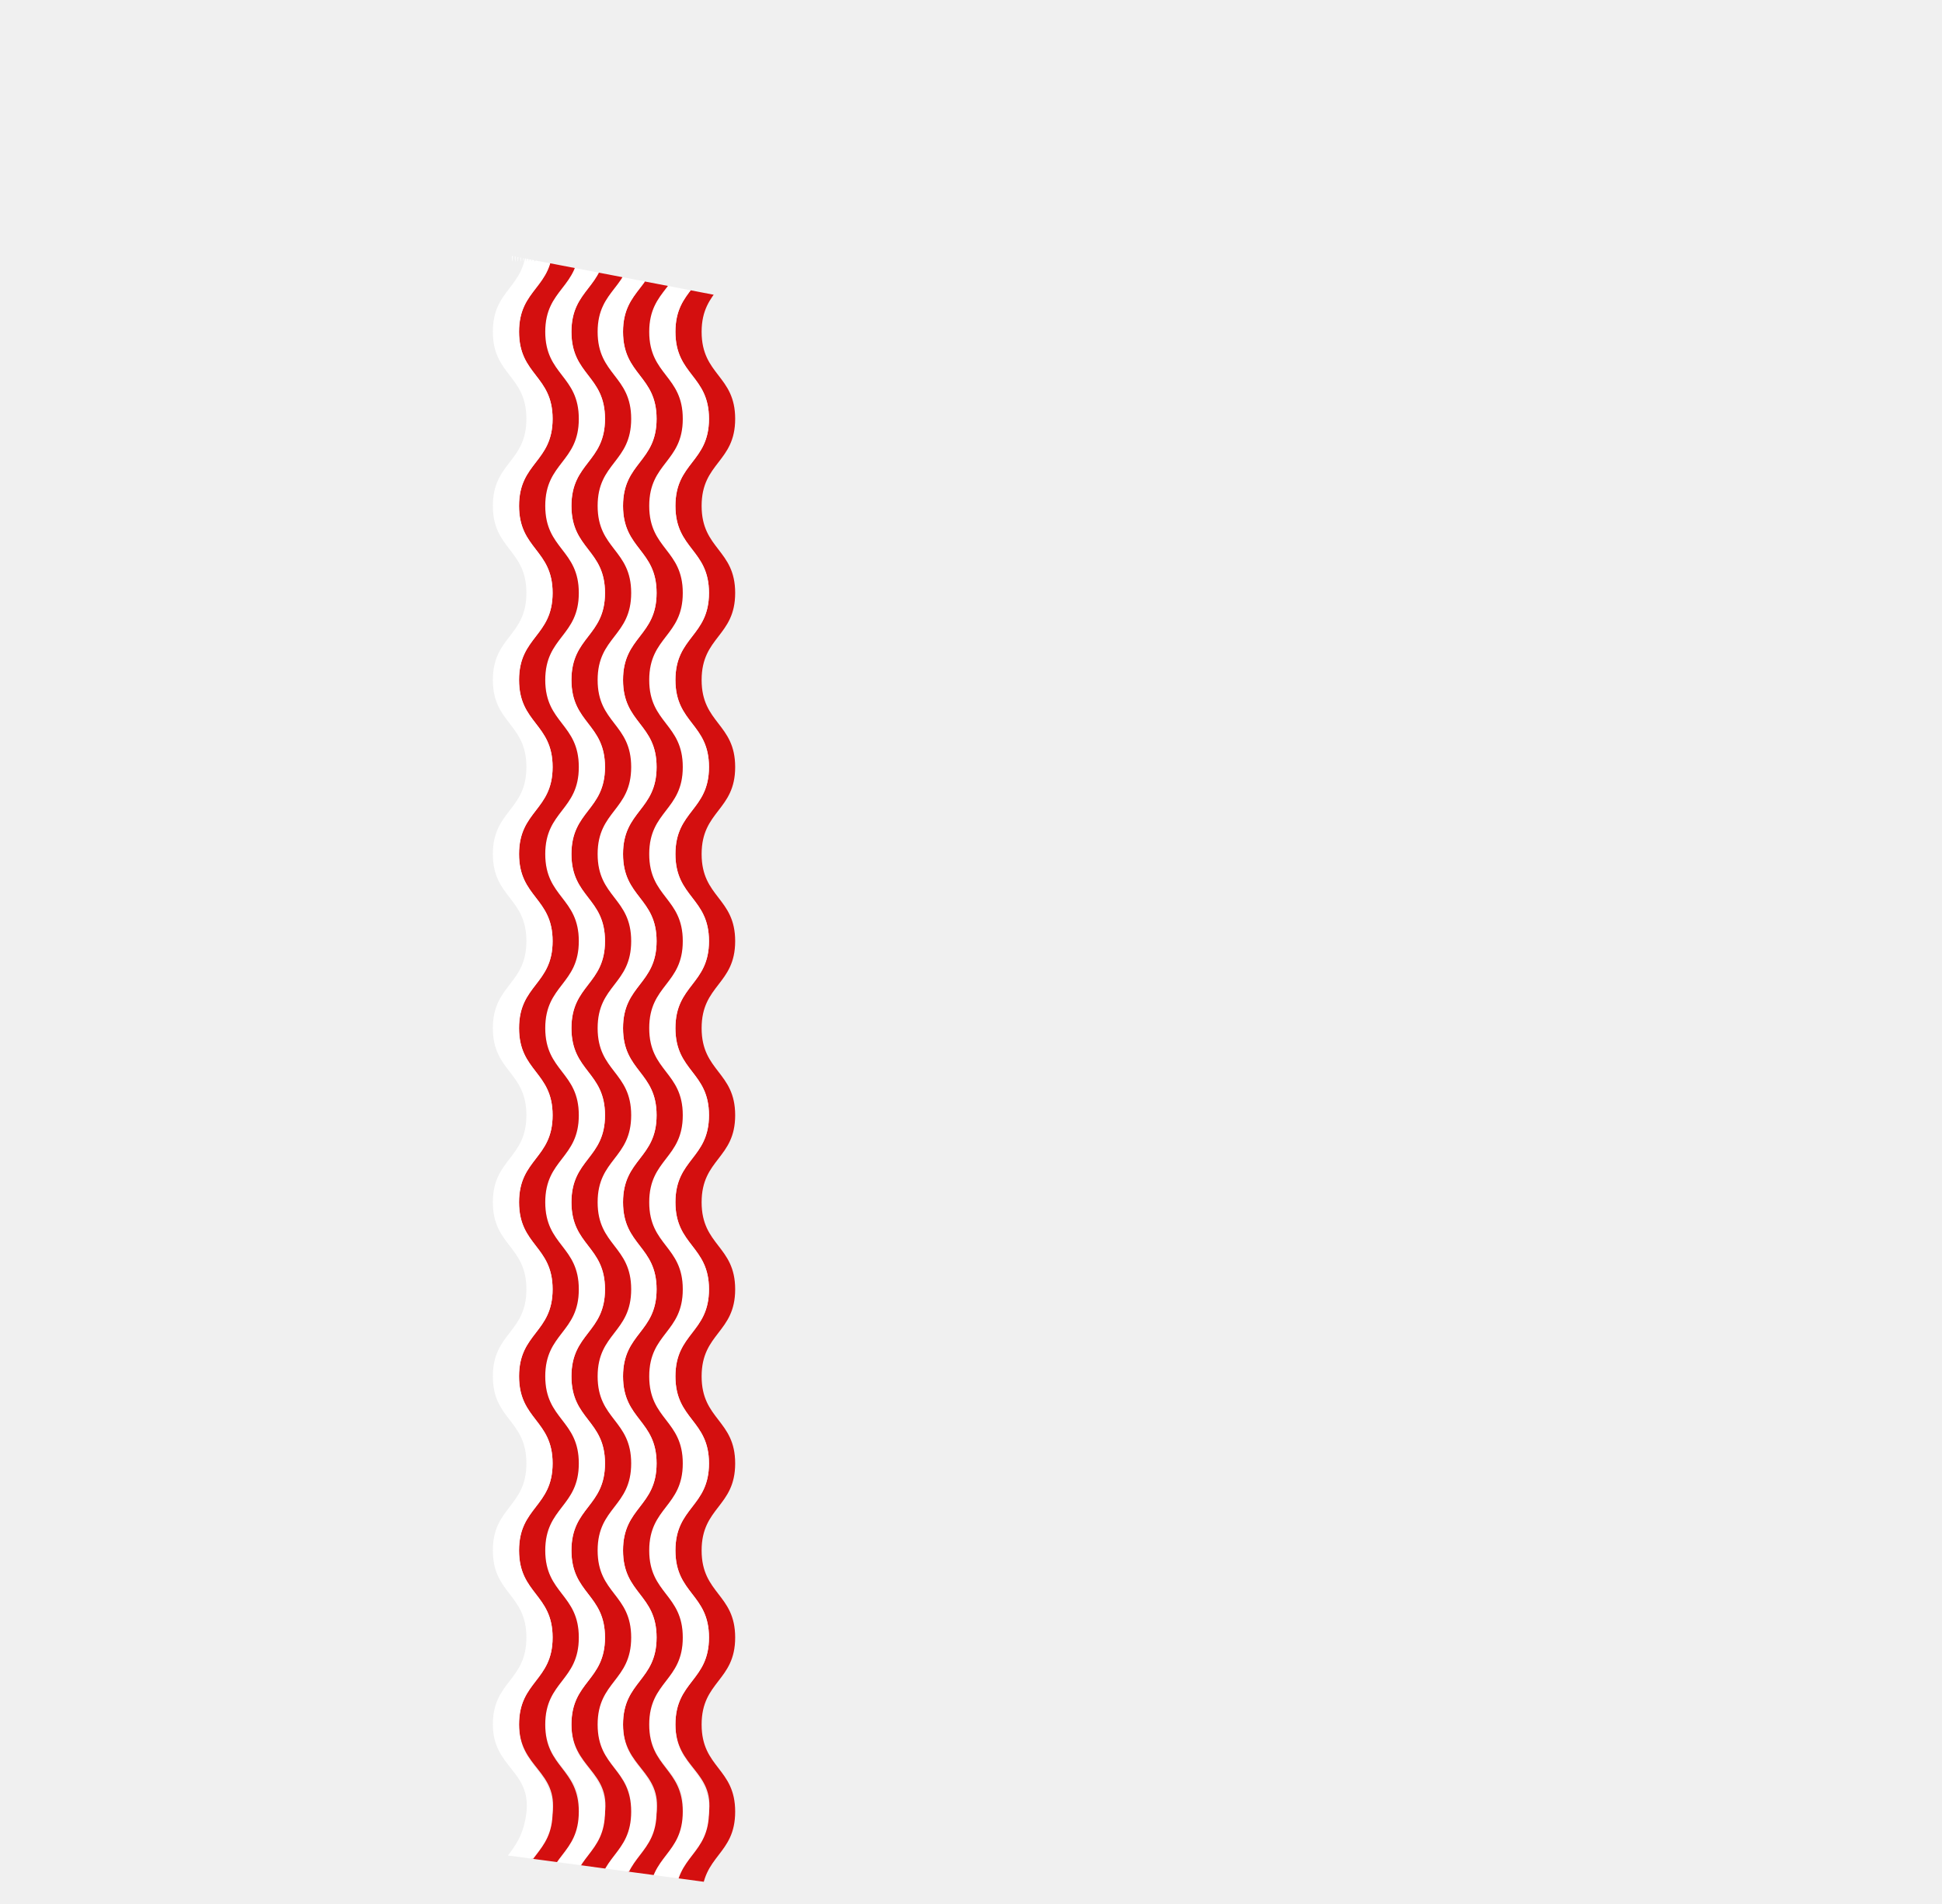
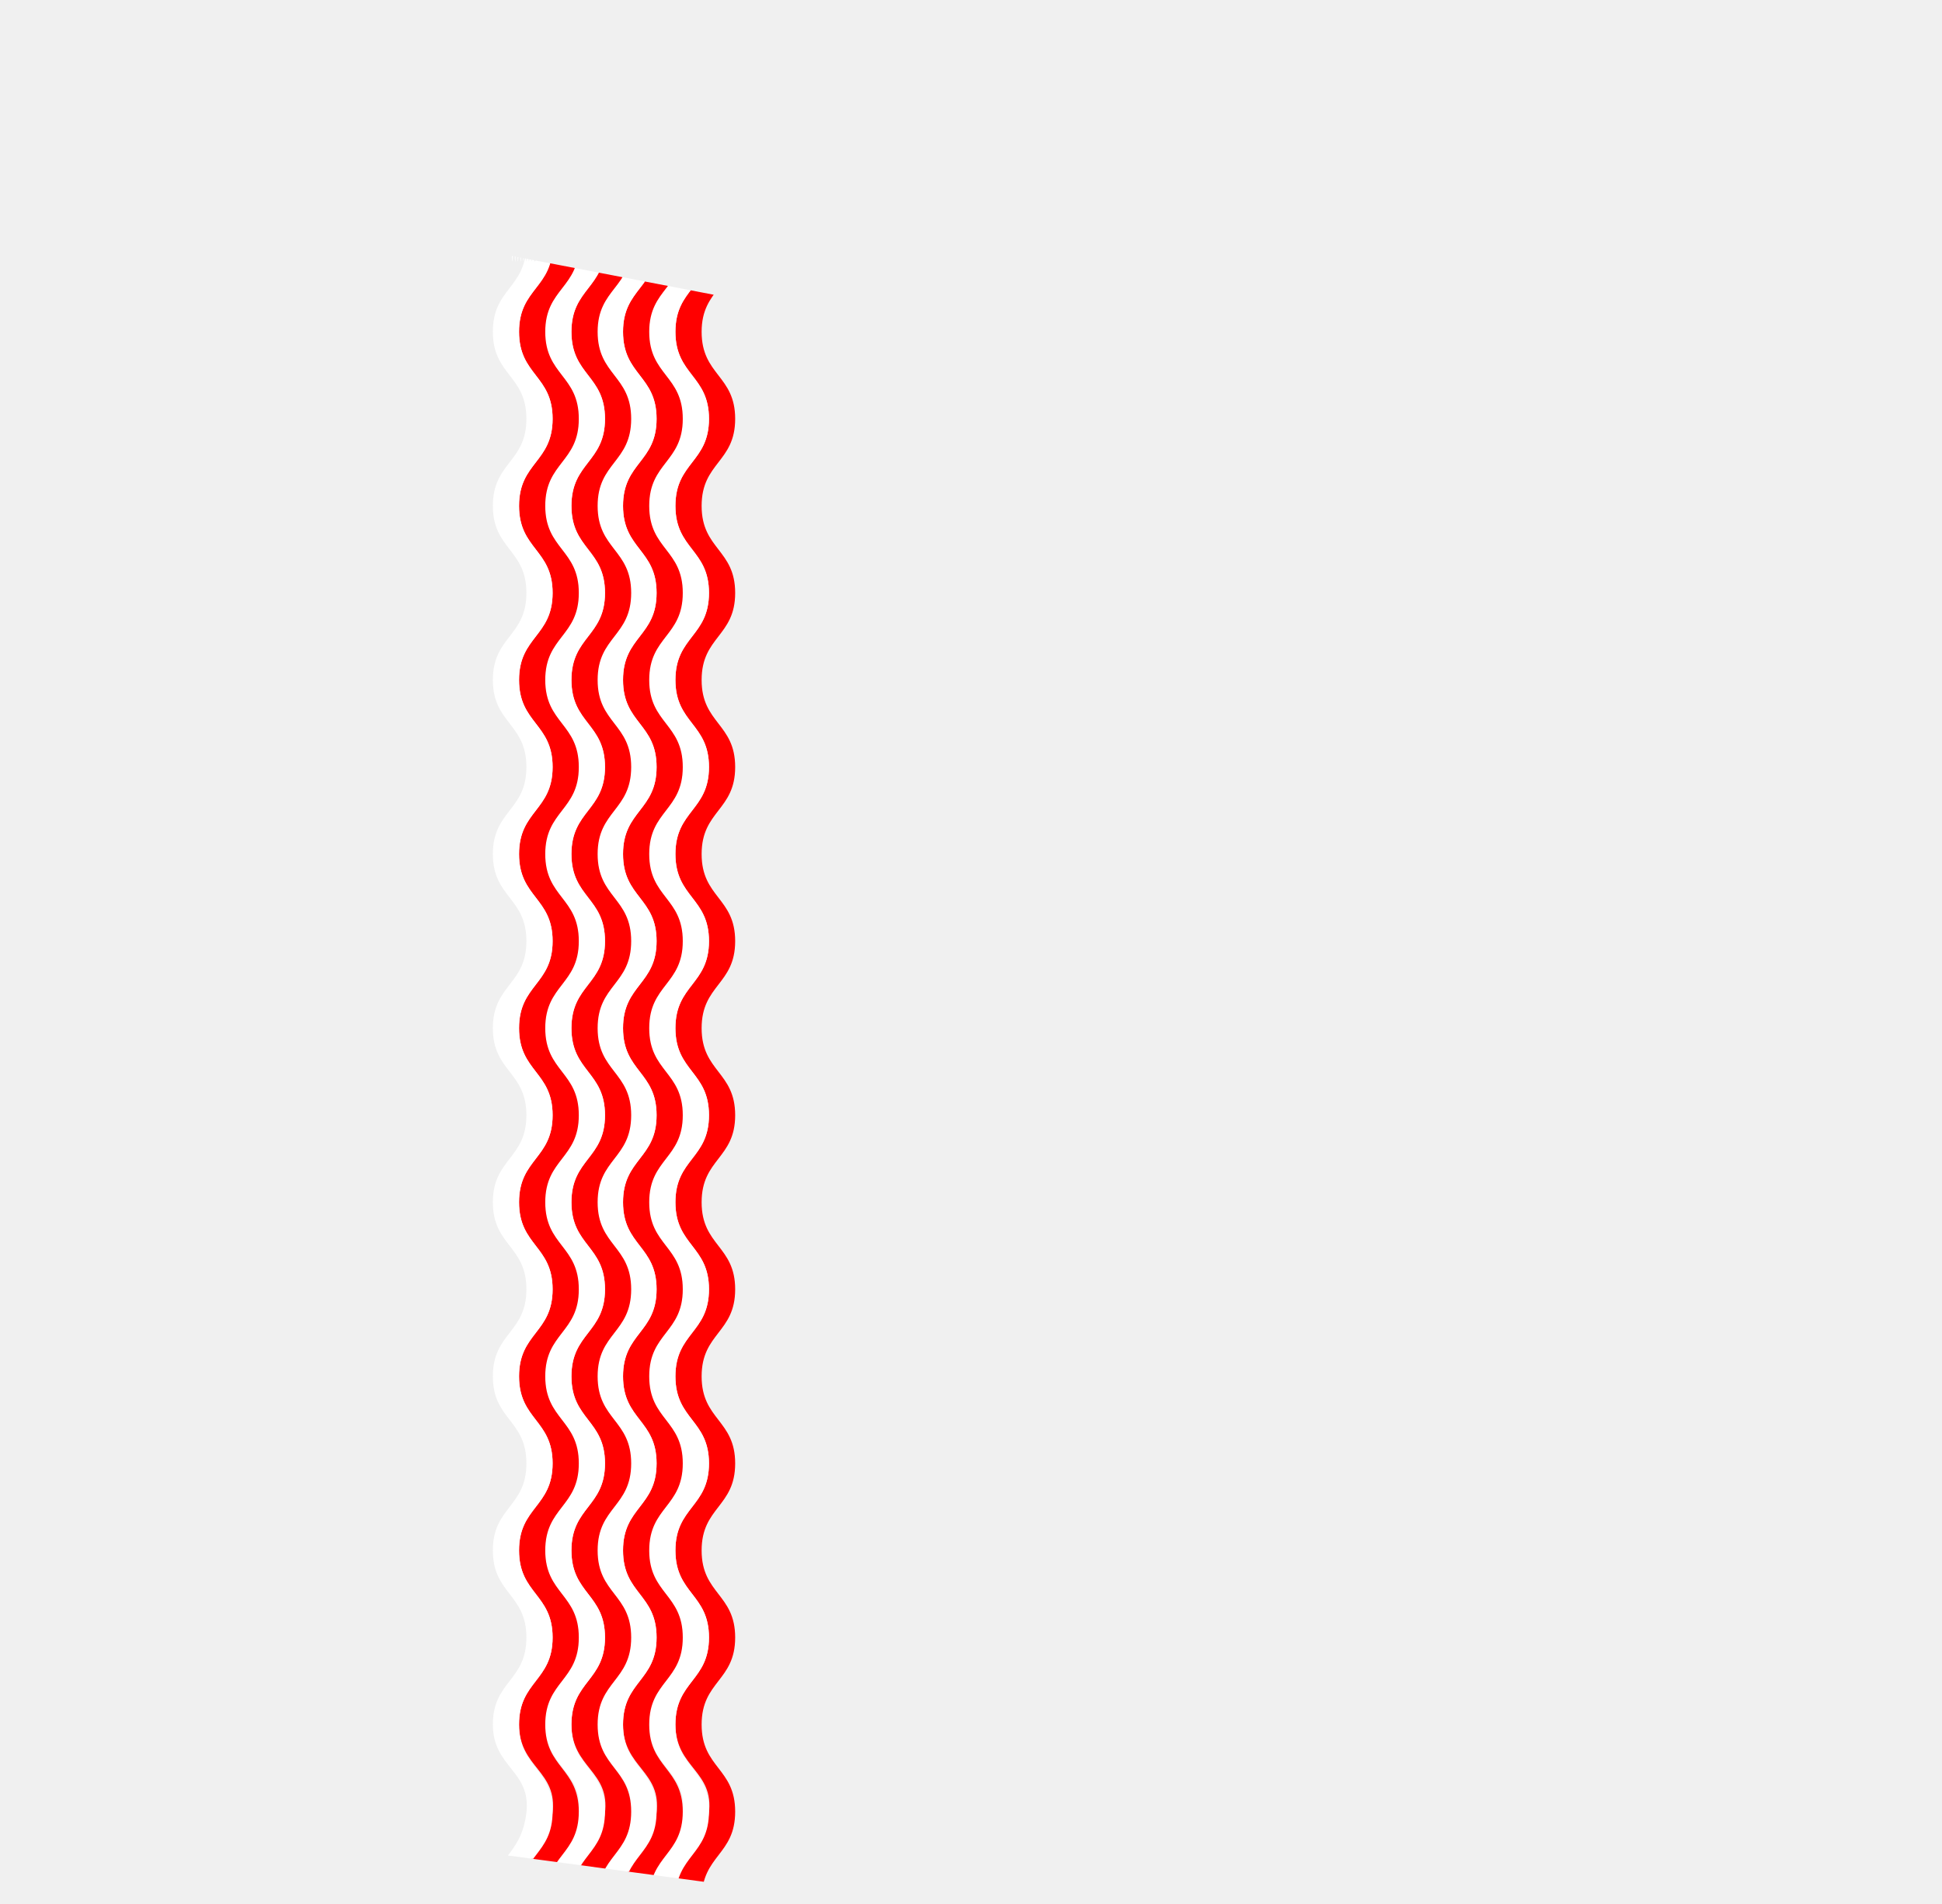
<svg xmlns="http://www.w3.org/2000/svg" id="Layer_1" data-name="Layer 1" viewBox="0 0 1157.69 1134.77">
  <defs>
    <style>
      .cls-1 {
        fill: none;
      }

      .cls-2 {
-         fill: #d40f0f;
+         fill:rgb(255, 0, 0);
      }

      .cls-3 {
        fill: #fff;
      }

      .cls-4 {
        clip-path: url(#clippath);
      }
    </style>
    <clipPath id="clippath">
      <polygon class="cls-1" points="428.66 176.31 293.8 150.38 277.85 459.47 293.8 1104.88 420.03 1121.81 503.81 1121.81 451.56 248.33 428.66 176.31" />
    </clipPath>
  </defs>
  <g class="cls-4">
    <g>
      <path class="cls-2" d="M402.65,1131.97c0,.41,10.41-10.16,10.82-10.16s.41,20,.82,20,.41-20,.82-20,.41,20,.82,20,.41-20,.82-20,.41,20,.82,20,.41-20,.82-20,.41,20,.82,20,.41-20,.82-20,.41,20,.82,20,.41-20,.82-20,.41,20,.82,20,.41-20,.82-20,.41,20,.82,20,.41-20,.82-20,.41,20,.82,20,.41-20,.83-20,.41,20,.83,20-9.18-9.75-9.17-10.16c.41-25.94,20-25.79,20-51.73,0-25.95-20-25.95-20-51.89,0-25.94,20-25.94,20-51.89s-20-25.95-20-51.89c0-25.94,20-25.94,20-51.89,0-25.95-20-25.95-20-51.89,0-25.94,20-25.94,20-51.89,0-25.94-20-25.94-20-51.89,0-25.95,20-25.95,20-51.89,0-25.95-20-25.95-20-51.89,0-25.95,20-25.95,20-51.89s-20-25.95-20-51.89,20-25.95,20-51.89c0-25.95-20-25.95-20-51.89,0-25.95,20-25.95,20-51.89,0-25.95-20-25.95-20-51.89,0-25.95,20-25.95,20-51.89,0-25.95-20-25.95-20-51.9s20.41-26.11,20-52.06c0-.41-10.41,10.16-10.82,10.16s-.41-20-.82-20-.41,20-.82,20-.41-20-.82-20-.41,20-.82,20-.41-20-.82-20-.41,20-.82,20-.41-20-.82-20-.41,20-.82,20-.41-20-.82-20-.41,20-.82,20-.41-20-.82-20-.41,20-.82,20-.41-20-.82-20-.41,20-.82,20-.41-20-.82-20-.41,20-.83,20-.41-20-.83-20,9.18,9.75,9.17,10.16c-.41,25.94-20,25.79-20,51.73,0,25.95,20,25.95,20,51.89s-20,25.94-20,51.89,20,25.95,20,51.89c0,25.94-20,25.94-20,51.89,0,25.95,20,25.95,20,51.89,0,25.94-20,25.94-20,51.89,0,25.94,20,25.94,20,51.89,0,25.95-20,25.95-20,51.89,0,25.95,20,25.95,20,51.89,0,25.95-20,25.95-20,51.89s20,25.95,20,51.89-20,25.95-20,51.89c0,25.95,20,25.95,20,51.89s-20,25.95-20,51.89c0,25.95,20,25.95,20,51.89,0,25.95-20,25.95-20,51.89,0,25.95,23.34,27.5,19.91,53.22-3.53,26.42-20.32,24.79-19.91,50.74Z" />
      <path class="cls-3" d="M387.03,1131.97c0,.41,10.41-10.16,10.82-10.16s.41,20,.82,20,.41-20,.82-20,.41,20,.82,20,.41-20,.82-20,.41,20,.82,20,.41-20,.82-20,.41,20,.82,20,.41-20,.82-20,.41,20,.82,20,.41-20,.82-20,.41,20,.82,20,.41-20,.82-20,.41,20,.82,20,.41-20,.82-20,.41,20,.82,20,.41-20,.83-20,.41,20,.83,20-9.18-9.75-9.17-10.16c.41-25.94,20-25.79,20-51.73,0-25.95-20-25.95-20-51.89s20-25.94,20-51.89-20-25.95-20-51.89c0-25.94,20-25.94,20-51.89,0-25.95-20-25.95-20-51.89,0-25.94,20-25.94,20-51.89,0-25.94-20-25.94-20-51.89,0-25.95,20-25.95,20-51.89,0-25.95-20-25.95-20-51.89,0-25.95,20-25.95,20-51.89s-20-25.95-20-51.89,20-25.95,20-51.89c0-25.95-20-25.95-20-51.89s20-25.95,20-51.89c0-25.95-20-25.95-20-51.89,0-25.95,20-25.95,20-51.89,0-25.95-20-25.95-20-51.9s20.41-26.11,20-52.06c0-.41-10.41,10.16-10.82,10.16s-.41-20-.82-20-.41,20-.82,20-.41-20-.82-20-.41,20-.82,20-.41-20-.82-20-.41,20-.82,20-.41-20-.82-20-.41,20-.82,20-.41-20-.82-20-.41,20-.82,20-.41-20-.82-20-.41,20-.82,20-.41-20-.82-20-.41,20-.82,20-.41-20-.82-20-.41,20-.83,20-.41-20-.83-20,9.18,9.75,9.17,10.16c-.41,25.94-20,25.79-20,51.73,0,25.95,20,25.95,20,51.89,0,25.94-20,25.94-20,51.89s20,25.95,20,51.89c0,25.94-20,25.94-20,51.89,0,25.95,20,25.95,20,51.89,0,25.94-20,25.94-20,51.89,0,25.94,20,25.94,20,51.89,0,25.95-20,25.95-20,51.89,0,25.95,20,25.95,20,51.89,0,25.95-20,25.95-20,51.89s20,25.95,20,51.89-20,25.95-20,51.89c0,25.95,20,25.95,20,51.89,0,25.95-20,25.95-20,51.89,0,25.95,20,25.95,20,51.89,0,25.95-20,25.95-20,51.89,0,25.95,23.34,27.5,19.91,53.22s-20.32,24.79-19.91,50.74Z" />
      <path class="cls-2" d="M371.41,1131.97c0,.41,10.41-10.16,10.82-10.16s.41,20,.82,20,.41-20,.82-20,.41,20,.82,20,.41-20,.82-20,.41,20,.82,20,.41-20,.82-20,.41,20,.82,20,.41-20,.82-20,.41,20,.82,20,.41-20,.82-20,.41,20,.82,20,.41-20,.82-20,.41,20,.82,20,.41-20,.82-20,.41,20,.82,20,.41-20,.83-20,.41,20,.83,20-9.18-9.75-9.17-10.16c.41-25.94,20-25.79,20-51.73,0-25.95-20-25.95-20-51.89,0-25.94,20-25.94,20-51.89s-20-25.95-20-51.89c0-25.94,20-25.94,20-51.89,0-25.95-20-25.95-20-51.89,0-25.94,20-25.94,20-51.89,0-25.94-20-25.94-20-51.89,0-25.95,20-25.95,20-51.89,0-25.95-20-25.95-20-51.89,0-25.95,20-25.95,20-51.89s-20-25.95-20-51.89,20-25.95,20-51.89c0-25.95-20-25.95-20-51.89,0-25.95,20-25.95,20-51.89,0-25.95-20-25.95-20-51.89,0-25.95,20-25.95,20-51.89,0-25.95-20-25.95-20-51.9s20.41-26.11,20-52.06c0-.41-10.41,10.16-10.82,10.16s-.41-20-.82-20-.41,20-.82,20-.41-20-.82-20-.41,20-.82,20-.41-20-.82-20-.41,20-.82,20-.41-20-.82-20-.41,20-.82,20-.41-20-.82-20-.41,20-.82,20-.41-20-.82-20-.41,20-.82,20-.41-20-.82-20-.41,20-.82,20-.41-20-.82-20-.41,20-.83,20-.41-20-.83-20,9.18,9.75,9.17,10.16c-.41,25.94-20,25.79-20,51.73,0,25.95,20,25.95,20,51.89s-20,25.94-20,51.89,20,25.95,20,51.89c0,25.94-20,25.94-20,51.89,0,25.95,20,25.95,20,51.89,0,25.94-20,25.94-20,51.89,0,25.94,20,25.94,20,51.89,0,25.95-20,25.95-20,51.89,0,25.95,20,25.95,20,51.89,0,25.95-20,25.95-20,51.89s20,25.95,20,51.89-20,25.95-20,51.89c0,25.95,20,25.95,20,51.89s-20,25.95-20,51.89c0,25.95,20,25.95,20,51.89,0,25.95-20,25.95-20,51.89,0,25.95,23.34,27.5,19.91,53.22-3.53,26.42-20.32,24.79-19.91,50.74Z" />
      <path class="cls-3" d="M355.8,1131.97c0,.41,10.41-10.16,10.82-10.16s.41,20,.82,20,.41-20,.82-20,.41,20,.82,20,.41-20,.82-20,.41,20,.82,20,.41-20,.82-20,.41,20,.82,20,.41-20,.82-20,.41,20,.82,20,.41-20,.82-20,.41,20,.82,20,.41-20,.82-20,.41,20,.82,20,.41-20,.82-20,.41,20,.82,20,.41-20,.83-20,.41,20,.83,20-9.18-9.75-9.17-10.16c.41-25.94,20-25.79,20-51.73,0-25.95-20-25.95-20-51.89s20-25.94,20-51.89-20-25.95-20-51.89c0-25.94,20-25.94,20-51.89,0-25.95-20-25.95-20-51.89,0-25.94,20-25.94,20-51.89,0-25.94-20-25.94-20-51.89,0-25.95,20-25.95,20-51.89,0-25.95-20-25.95-20-51.89,0-25.95,20-25.95,20-51.89s-20-25.95-20-51.89,20-25.95,20-51.89c0-25.95-20-25.95-20-51.89s20-25.95,20-51.89c0-25.95-20-25.95-20-51.89,0-25.95,20-25.95,20-51.89,0-25.95-20-25.95-20-51.9s20.41-26.11,20-52.06c0-.41-10.41,10.16-10.82,10.16s-.41-20-.82-20-.41,20-.82,20-.41-20-.82-20-.41,20-.82,20-.41-20-.82-20-.41,20-.82,20-.41-20-.82-20-.41,20-.82,20-.41-20-.82-20-.41,20-.82,20-.41-20-.82-20-.41,20-.82,20-.41-20-.82-20-.41,20-.82,20-.41-20-.82-20-.41,20-.83,20-.41-20-.83-20,9.18,9.75,9.17,10.16c-.41,25.94-20,25.79-20,51.73,0,25.95,20,25.95,20,51.89,0,25.94-20,25.94-20,51.89s20,25.95,20,51.89c0,25.94-20,25.94-20,51.89,0,25.95,20,25.95,20,51.89,0,25.94-20,25.94-20,51.89,0,25.94,20,25.94,20,51.89,0,25.95-20,25.95-20,51.89,0,25.95,20,25.95,20,51.89,0,25.95-20,25.95-20,51.89s20,25.95,20,51.89-20,25.95-20,51.89c0,25.95,20,25.95,20,51.89,0,25.95-20,25.95-20,51.89,0,25.95,20,25.95,20,51.89,0,25.95-20,25.95-20,51.89,0,25.95,23.34,27.5,19.91,53.22s-20.32,24.79-19.91,50.74Z" />
      <path class="cls-2" d="M340.66,1131.97c0,.41,10.41-10.16,10.82-10.16s.41,20,.82,20,.41-20,.82-20,.41,20,.82,20,.41-20,.82-20,.41,20,.82,20,.41-20,.82-20,.41,20,.82,20,.41-20,.82-20,.41,20,.82,20,.41-20,.82-20,.41,20,.82,20,.41-20,.82-20,.41,20,.82,20,.41-20,.82-20,.41,20,.82,20,.41-20,.83-20,.41,20,.83,20-9.18-9.75-9.17-10.16c.41-25.94,20-25.79,20-51.73,0-25.95-20-25.95-20-51.89s20-25.94,20-51.89-20-25.95-20-51.89c0-25.94,20-25.94,20-51.89,0-25.95-20-25.95-20-51.89,0-25.94,20-25.94,20-51.89,0-25.94-20-25.94-20-51.89,0-25.95,20-25.95,20-51.89,0-25.95-20-25.95-20-51.89,0-25.95,20-25.95,20-51.89s-20-25.95-20-51.89,20-25.95,20-51.89c0-25.95-20-25.95-20-51.89s20-25.95,20-51.89c0-25.95-20-25.95-20-51.89,0-25.95,20-25.95,20-51.89,0-25.95-20-25.95-20-51.9s20.41-26.11,20-52.06c0-.41-10.41,10.16-10.82,10.16s-.41-20-.82-20-.41,20-.82,20-.41-20-.82-20-.41,20-.82,20-.41-20-.82-20-.41,20-.82,20-.41-20-.82-20-.41,20-.82,20-.41-20-.82-20-.41,20-.82,20-.41-20-.82-20-.41,20-.82,20-.41-20-.82-20-.41,20-.82,20-.41-20-.82-20-.41,20-.83,20-.41-20-.83-20,9.18,9.75,9.17,10.16c-.41,25.94-20,25.79-20,51.73,0,25.95,20,25.95,20,51.89,0,25.94-20,25.94-20,51.89s20,25.95,20,51.89c0,25.94-20,25.94-20,51.89,0,25.95,20,25.95,20,51.89,0,25.94-20,25.94-20,51.89,0,25.94,20,25.94,20,51.89,0,25.95-20,25.95-20,51.89,0,25.95,20,25.95,20,51.89,0,25.95-20,25.95-20,51.89s20,25.95,20,51.89-20,25.95-20,51.89c0,25.95,20,25.95,20,51.89,0,25.95-20,25.95-20,51.89,0,25.95,20,25.95,20,51.89,0,25.95-20,25.95-20,51.89,0,25.95,23.34,27.5,19.91,53.22s-20.32,24.79-19.91,50.74Z" />
      <path class="cls-3" d="M325.04,1131.97c0,.41,10.41-10.16,10.82-10.16s.41,20,.82,20,.41-20,.82-20,.41,20,.82,20,.41-20,.82-20,.41,20,.82,20,.41-20,.82-20,.41,20,.82,20,.41-20,.82-20,.41,20,.82,20,.41-20,.82-20,.41,20,.82,20,.41-20,.82-20,.41,20,.82,20,.41-20,.82-20,.41,20,.82,20,.41-20,.83-20,.41,20,.83,20-9.18-9.75-9.17-10.16c.41-25.94,20-25.79,20-51.73,0-25.95-20-25.95-20-51.89,0-25.94,20-25.94,20-51.89s-20-25.95-20-51.89c0-25.94,20-25.94,20-51.89,0-25.95-20-25.95-20-51.89,0-25.94,20-25.94,20-51.89,0-25.94-20-25.94-20-51.89,0-25.95,20-25.95,20-51.89,0-25.95-20-25.95-20-51.89,0-25.95,20-25.95,20-51.89s-20-25.95-20-51.89,20-25.95,20-51.89c0-25.95-20-25.95-20-51.89,0-25.95,20-25.95,20-51.89,0-25.95-20-25.95-20-51.89,0-25.95,20-25.95,20-51.89,0-25.95-20-25.95-20-51.9s20.41-26.11,20-52.06c0-.41-10.41,10.16-10.82,10.16s-.41-20-.82-20-.41,20-.82,20-.41-20-.82-20-.41,20-.82,20-.41-20-.82-20-.41,20-.82,20-.41-20-.82-20-.41,20-.82,20-.41-20-.82-20-.41,20-.82,20-.41-20-.82-20-.41,20-.82,20-.41-20-.82-20-.41,20-.82,20-.41-20-.82-20-.41,20-.83,20-.41-20-.83-20,9.18,9.75,9.17,10.16c-.41,25.94-20,25.79-20,51.73,0,25.95,20,25.95,20,51.89s-20,25.94-20,51.89,20,25.95,20,51.89c0,25.94-20,25.94-20,51.89,0,25.95,20,25.95,20,51.89,0,25.94-20,25.94-20,51.89,0,25.94,20,25.94,20,51.89,0,25.95-20,25.95-20,51.89,0,25.95,20,25.95,20,51.89,0,25.95-20,25.95-20,51.89s20,25.95,20,51.89-20,25.95-20,51.89c0,25.95,20,25.95,20,51.89s-20,25.95-20,51.89c0,25.95,20,25.95,20,51.89,0,25.95-20,25.95-20,51.89,0,25.95,23.34,27.5,19.91,53.22-3.53,26.42-20.32,24.79-19.91,50.74Z" />
      <path class="cls-2" d="M309.43,1131.97c0,.41,10.41-10.16,10.82-10.16s.41,20,.82,20,.41-20,.82-20,.41,20,.82,20,.41-20,.82-20,.41,20,.82,20,.41-20,.82-20,.41,20,.82,20,.41-20,.82-20,.41,20,.82,20,.41-20,.82-20,.41,20,.82,20,.41-20,.82-20,.41,20,.82,20,.41-20,.82-20,.41,20,.82,20,.41-20,.83-20,.41,20,.83,20-9.18-9.75-9.17-10.16c.41-25.94,20-25.79,20-51.73,0-25.95-20-25.95-20-51.89s20-25.94,20-51.89-20-25.95-20-51.89c0-25.94,20-25.94,20-51.89,0-25.95-20-25.95-20-51.89,0-25.94,20-25.94,20-51.89,0-25.94-20-25.94-20-51.89,0-25.95,20-25.95,20-51.89,0-25.95-20-25.95-20-51.89,0-25.95,20-25.95,20-51.89s-20-25.95-20-51.89,20-25.95,20-51.89c0-25.95-20-25.95-20-51.89s20-25.95,20-51.89c0-25.95-20-25.95-20-51.89,0-25.95,20-25.95,20-51.89,0-25.95-20-25.95-20-51.9s20.41-26.11,20-52.06c0-.41-10.41,10.16-10.82,10.16s-.41-20-.82-20-.41,20-.82,20-.41-20-.82-20-.41,20-.82,20-.41-20-.82-20-.41,20-.82,20-.41-20-.82-20-.41,20-.82,20-.41-20-.82-20-.41,20-.82,20-.41-20-.82-20-.41,20-.82,20-.41-20-.82-20-.41,20-.82,20-.41-20-.82-20-.41,20-.83,20-.41-20-.83-20,9.18,9.75,9.17,10.16c-.41,25.94-20,25.79-20,51.73,0,25.95,20,25.95,20,51.89,0,25.94-20,25.94-20,51.89s20,25.95,20,51.89c0,25.94-20,25.94-20,51.89,0,25.95,20,25.95,20,51.89,0,25.94-20,25.94-20,51.89,0,25.94,20,25.94,20,51.89,0,25.95-20,25.95-20,51.89,0,25.95,20,25.95,20,51.89,0,25.95-20,25.95-20,51.89s20,25.95,20,51.89-20,25.95-20,51.89c0,25.95,20,25.95,20,51.89,0,25.95-20,25.95-20,51.89,0,25.95,20,25.95,20,51.89,0,25.95-20,25.95-20,51.89,0,25.95,23.34,27.5,19.91,53.22s-20.32,24.79-19.91,50.74Z" />
      <path class="cls-3" d="M293.81,1131.97c0,.41,10.41-10.16,10.82-10.16s.41,20,.82,20,.41-20,.82-20,.41,20,.82,20,.41-20,.82-20,.41,20,.82,20,.41-20,.82-20,.41,20,.82,20,.41-20,.82-20,.41,20,.82,20,.41-20,.82-20,.41,20,.82,20,.41-20,.82-20,.41,20,.82,20,.41-20,.82-20,.41,20,.82,20,.41-20,.83-20,.41,20,.83,20-9.18-9.75-9.17-10.16c.41-25.94,20-25.79,20-51.73,0-25.95-20-25.95-20-51.89,0-25.94,20-25.94,20-51.89s-20-25.95-20-51.89c0-25.94,20-25.94,20-51.89,0-25.95-20-25.95-20-51.89,0-25.94,20-25.94,20-51.89,0-25.94-20-25.94-20-51.89,0-25.95,20-25.95,20-51.89,0-25.95-20-25.95-20-51.89,0-25.95,20-25.95,20-51.89s-20-25.95-20-51.89,20-25.95,20-51.89c0-25.95-20-25.95-20-51.89,0-25.95,20-25.95,20-51.89,0-25.95-20-25.95-20-51.89,0-25.95,20-25.95,20-51.89,0-25.95-20-25.95-20-51.9s20.41-26.11,20-52.06c0-.41-10.41,10.16-10.82,10.16s-.41-20-.82-20-.41,20-.82,20-.41-20-.82-20-.41,20-.82,20-.41-20-.82-20-.41,20-.82,20-.41-20-.82-20-.41,20-.82,20-.41-20-.82-20-.41,20-.82,20-.41-20-.82-20-.41,20-.82,20-.41-20-.82-20-.41,20-.82,20-.41-20-.82-20-.41,20-.83,20-.41-20-.83-20,9.18,9.75,9.17,10.16c-.41,25.94-20,25.79-20,51.73,0,25.95,20,25.95,20,51.89s-20,25.94-20,51.89,20,25.95,20,51.89c0,25.94-20,25.94-20,51.89,0,25.95,20,25.95,20,51.89,0,25.94-20,25.94-20,51.89,0,25.94,20,25.94,20,51.89,0,25.95-20,25.95-20,51.89,0,25.95,20,25.95,20,51.89,0,25.95-20,25.95-20,51.89s20,25.95,20,51.89-20,25.95-20,51.89c0,25.95,20,25.95,20,51.89s-20,25.95-20,51.89c0,25.95,20,25.95,20,51.89,0,25.95-20,25.95-20,51.89,0,25.95,23.34,27.5,19.91,53.22-3.53,26.42-20.32,24.79-19.91,50.74Z" />
    </g>
  </g>
</svg>
